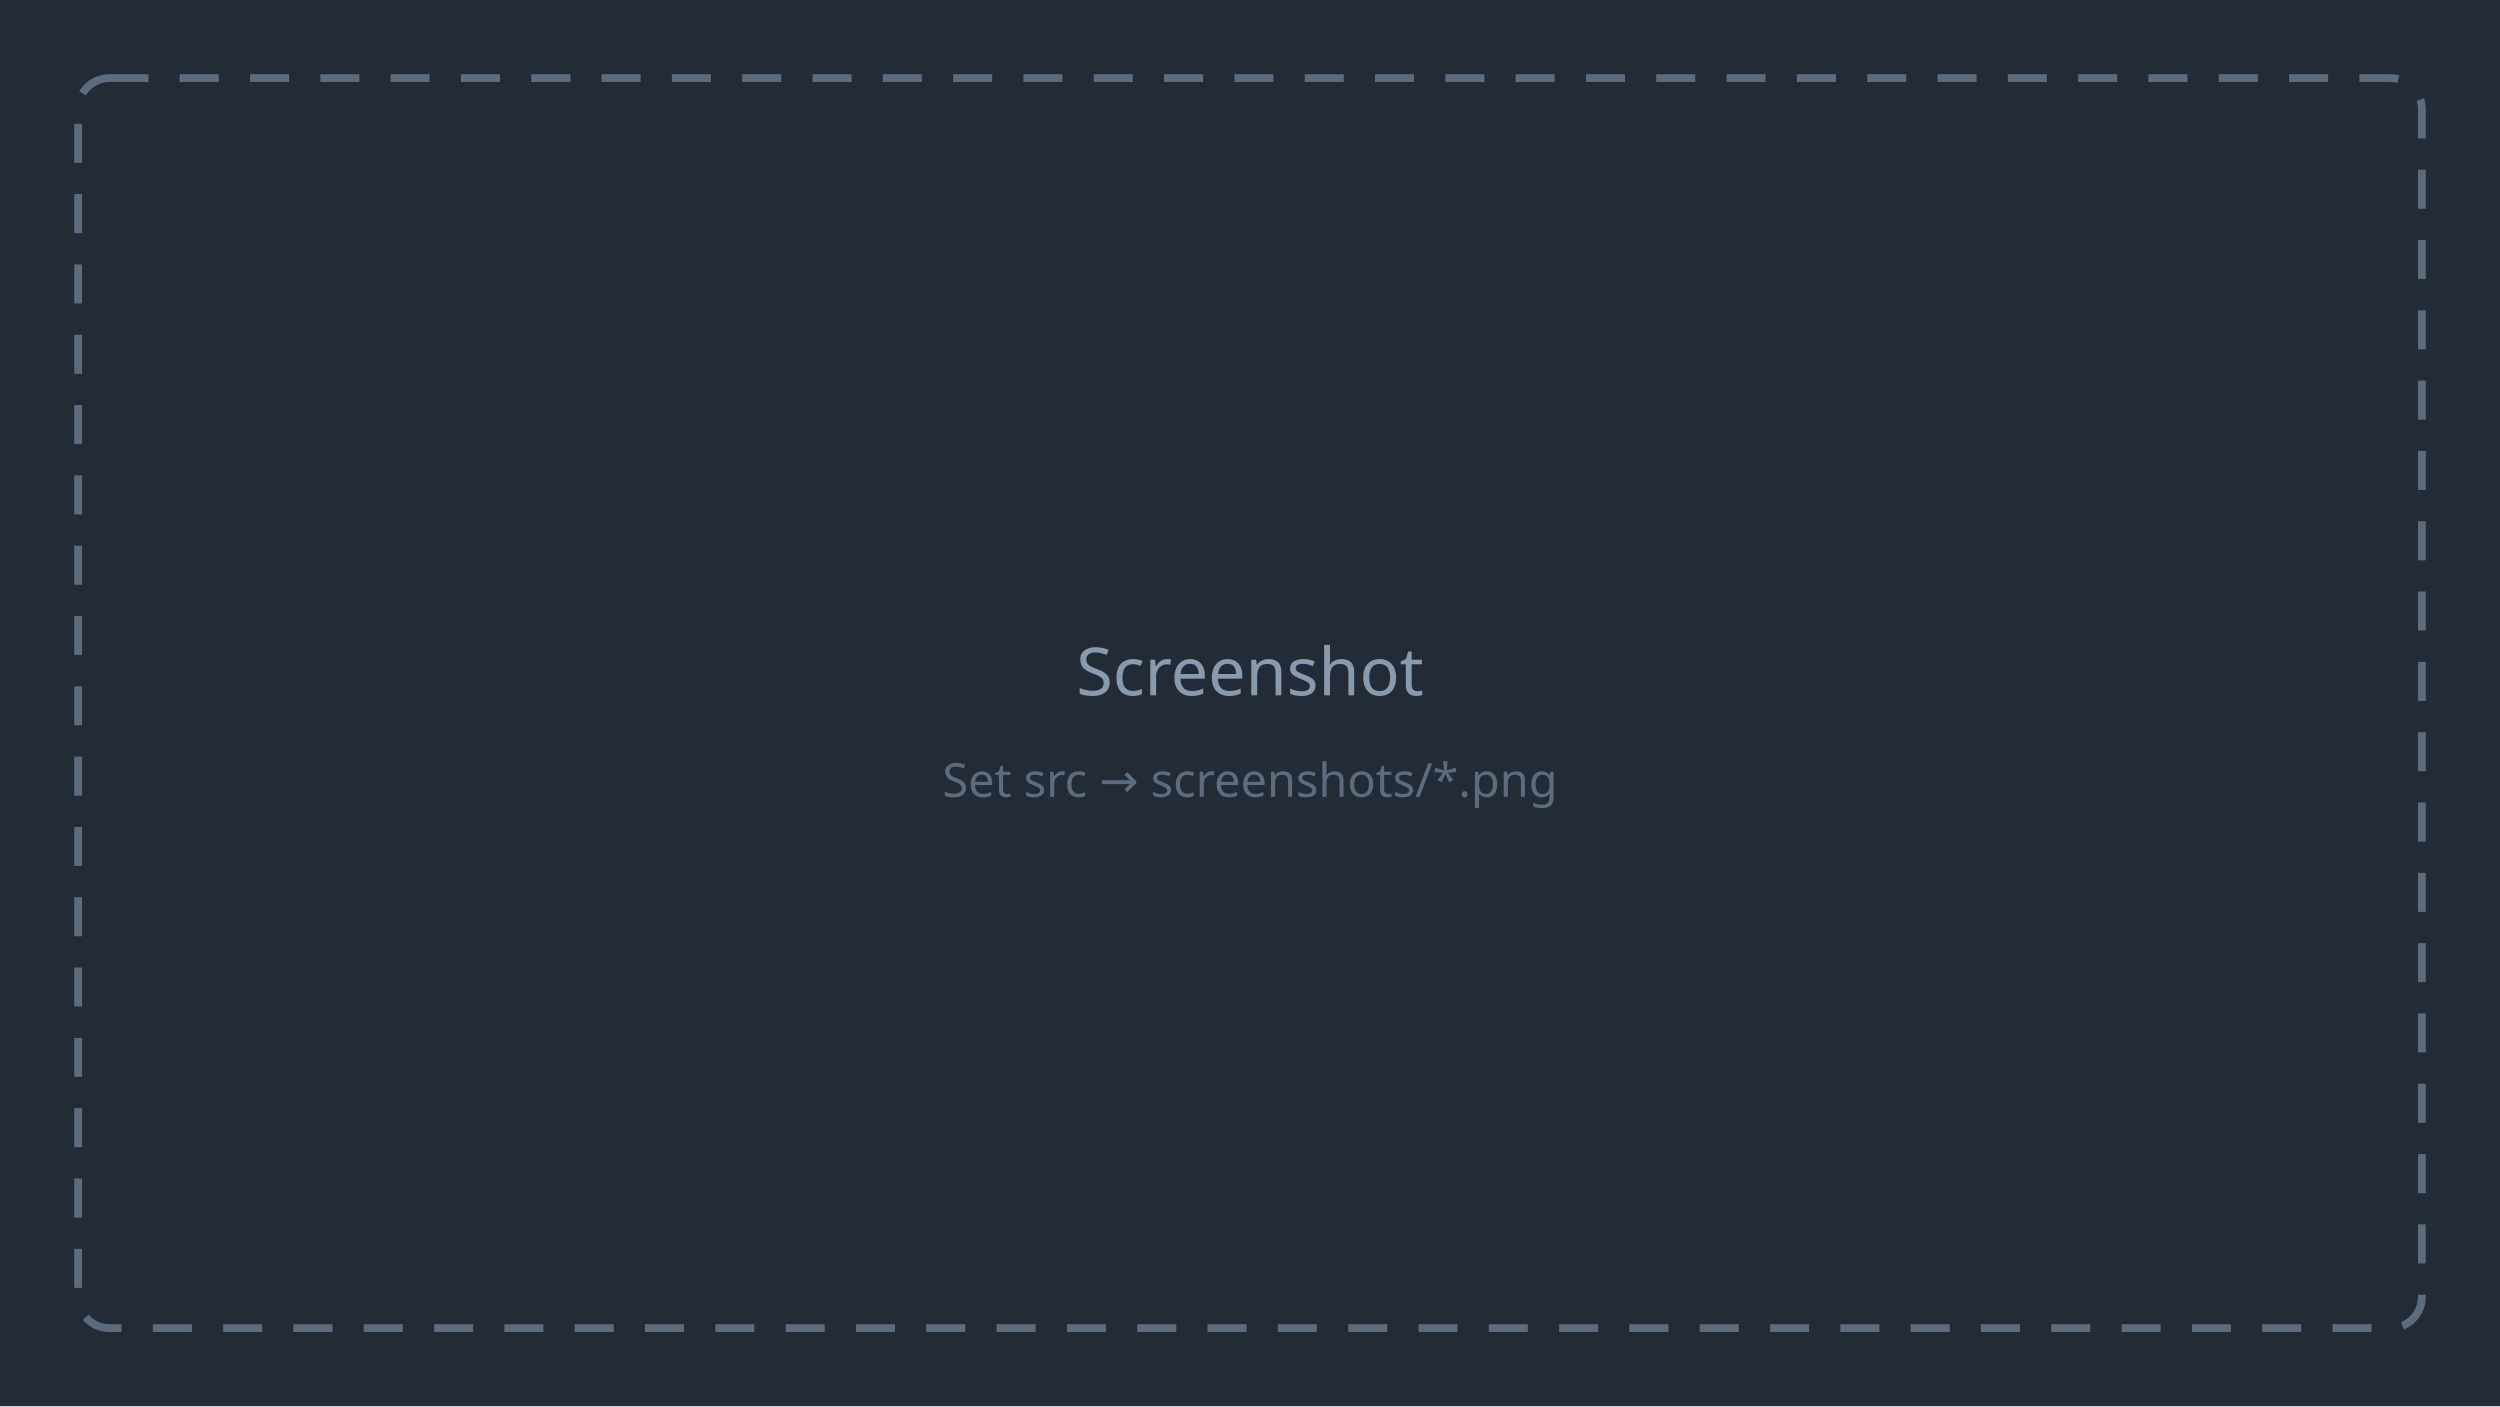
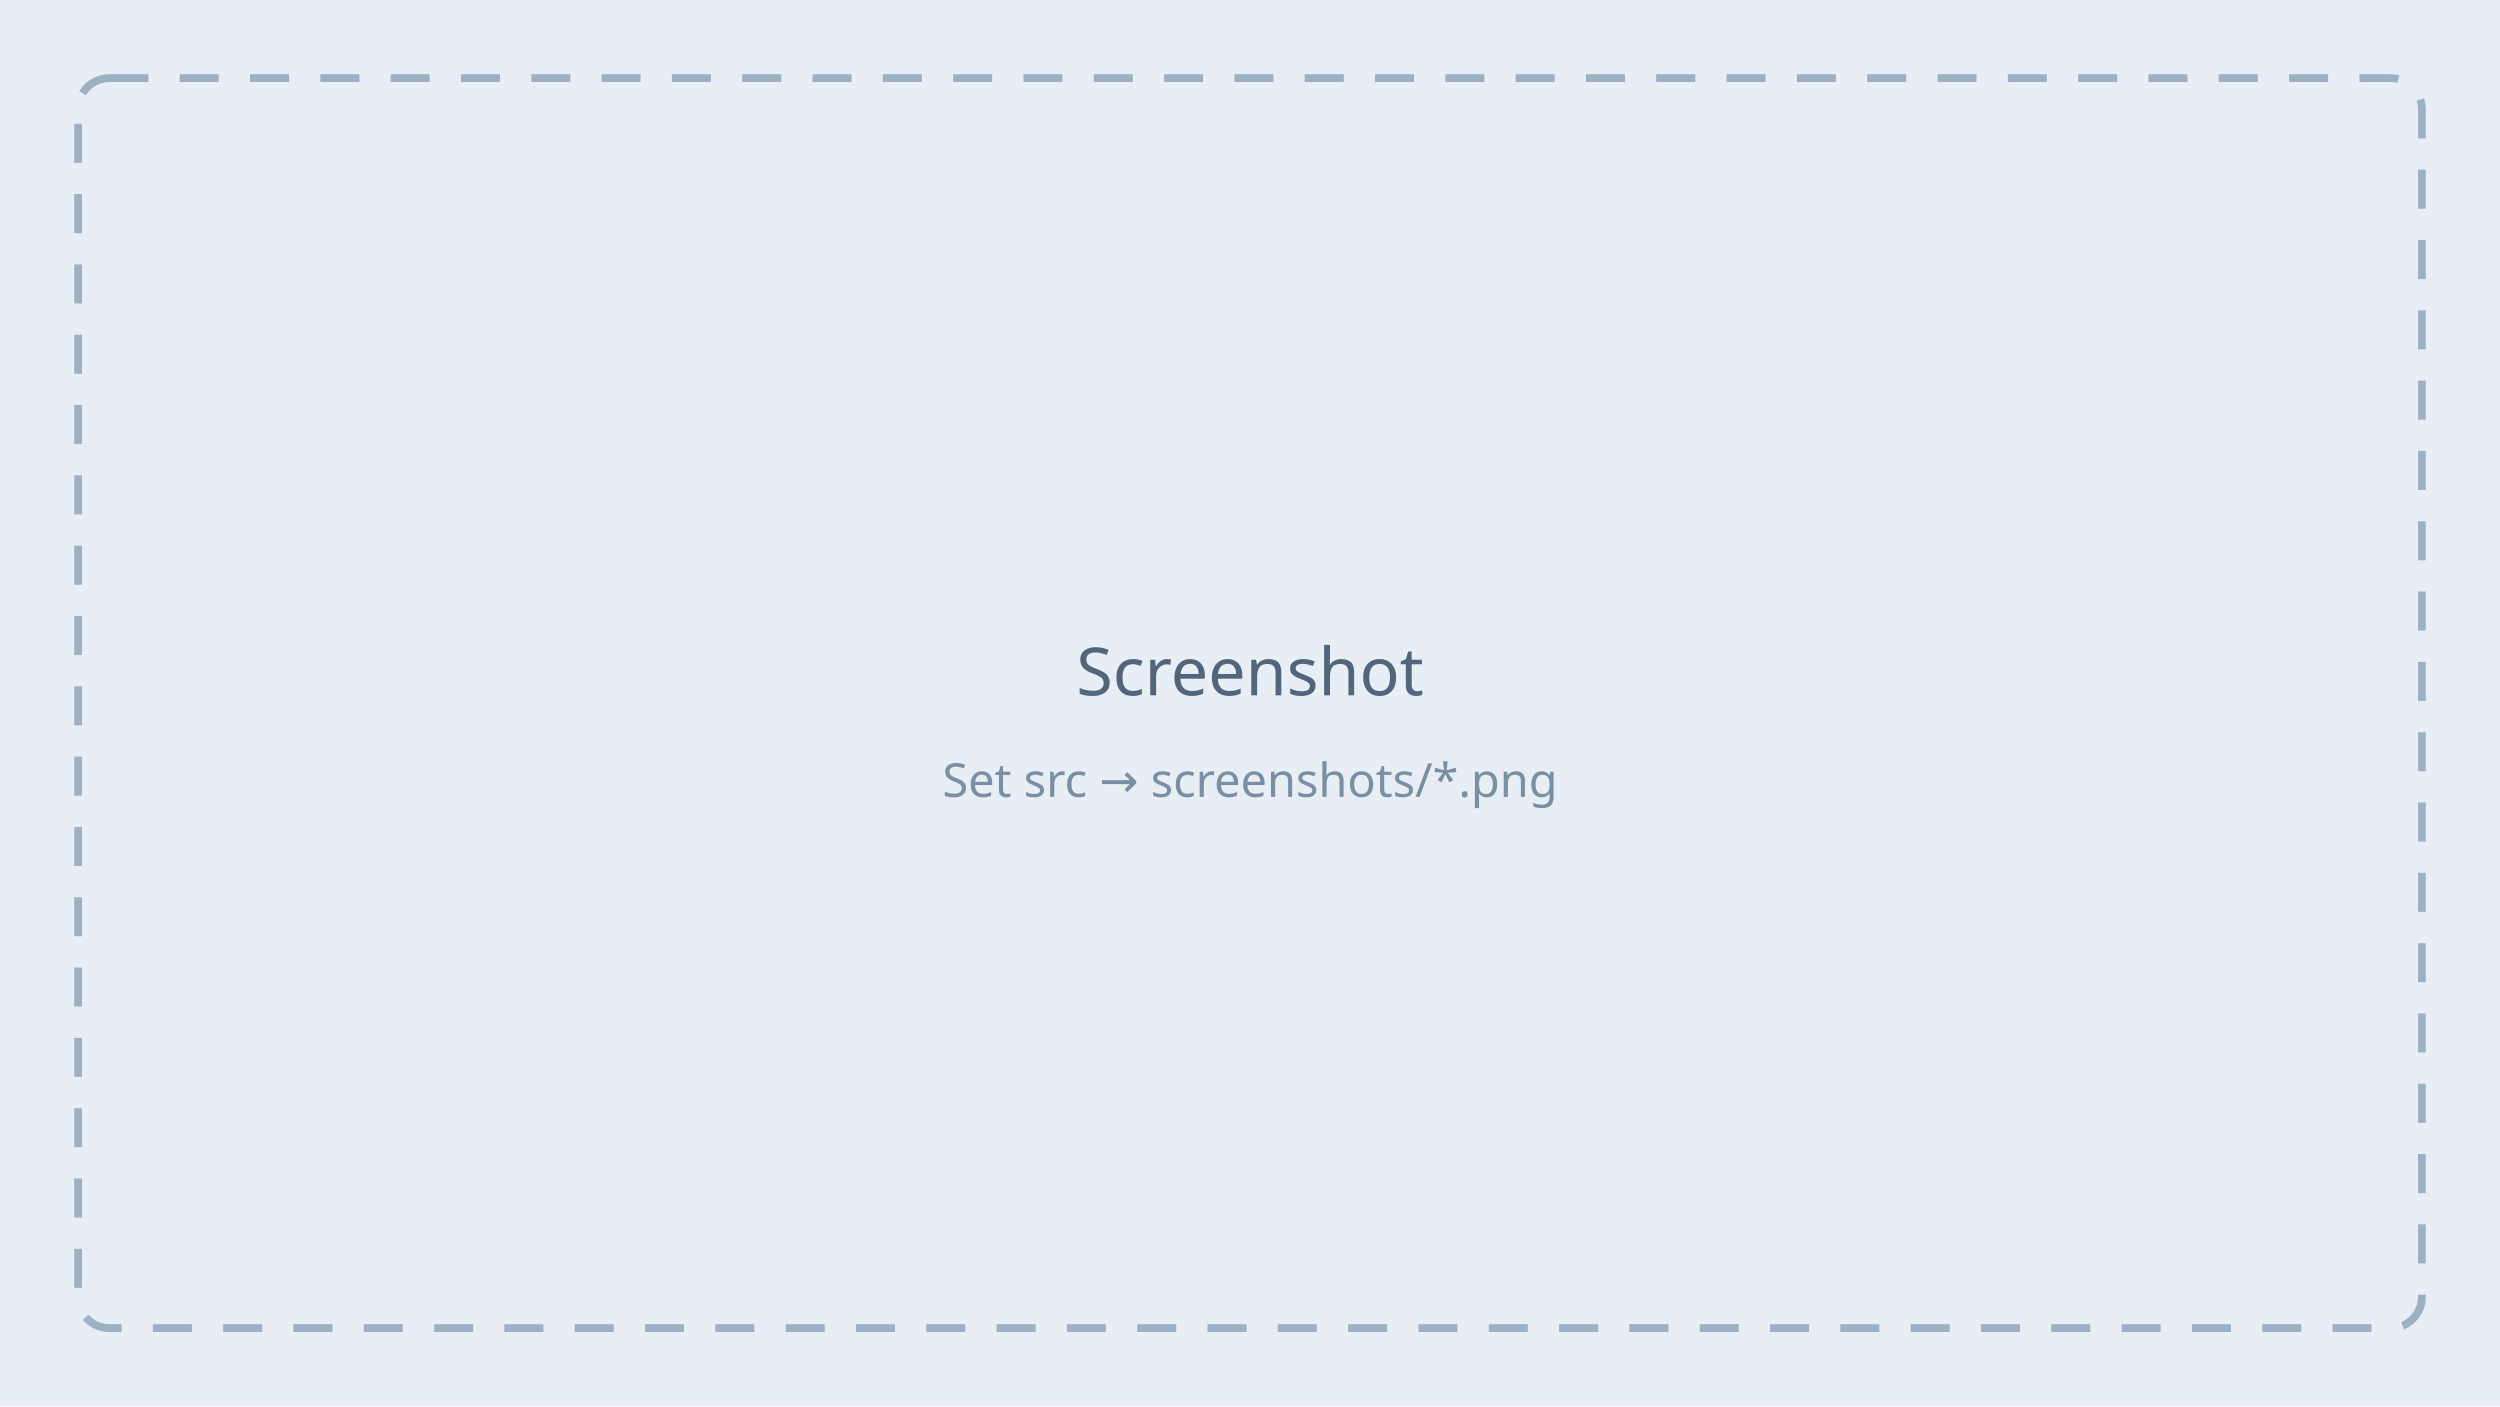
<svg xmlns="http://www.w3.org/2000/svg" width="640" height="360" viewBox="0 0 640 360" role="img" aria-label="Screenshot placeholder">
-   <rect width="640" height="360" fill="#222b36" />
-   <rect x="20" y="20" width="600" height="320" rx="8" fill="none" stroke="#5c6b7e" stroke-width="2" stroke-dasharray="10 8" />
-   <text x="320" y="178" text-anchor="middle" fill="#8a9aae" font-family="Segoe UI, sans-serif" font-size="17">Screenshot</text>
-   <text x="320" y="204" text-anchor="middle" fill="#5c6b7e" font-family="Segoe UI, sans-serif" font-size="12">Set src → screenshots/*.png</text>
+   <rect width="640" height="360" fill="#e8eef5" />
+   <rect x="20" y="20" width="600" height="320" rx="8" fill="none" stroke="#9eb0c4" stroke-width="2" stroke-dasharray="10 8" />
+   <text x="320" y="178" text-anchor="middle" fill="#52657a" font-family="Segoe UI, sans-serif" font-size="17">Screenshot</text>
+   <text x="320" y="204" text-anchor="middle" fill="#7a8fa3" font-family="Segoe UI, sans-serif" font-size="12">Set src → screenshots/*.png</text>
</svg>
